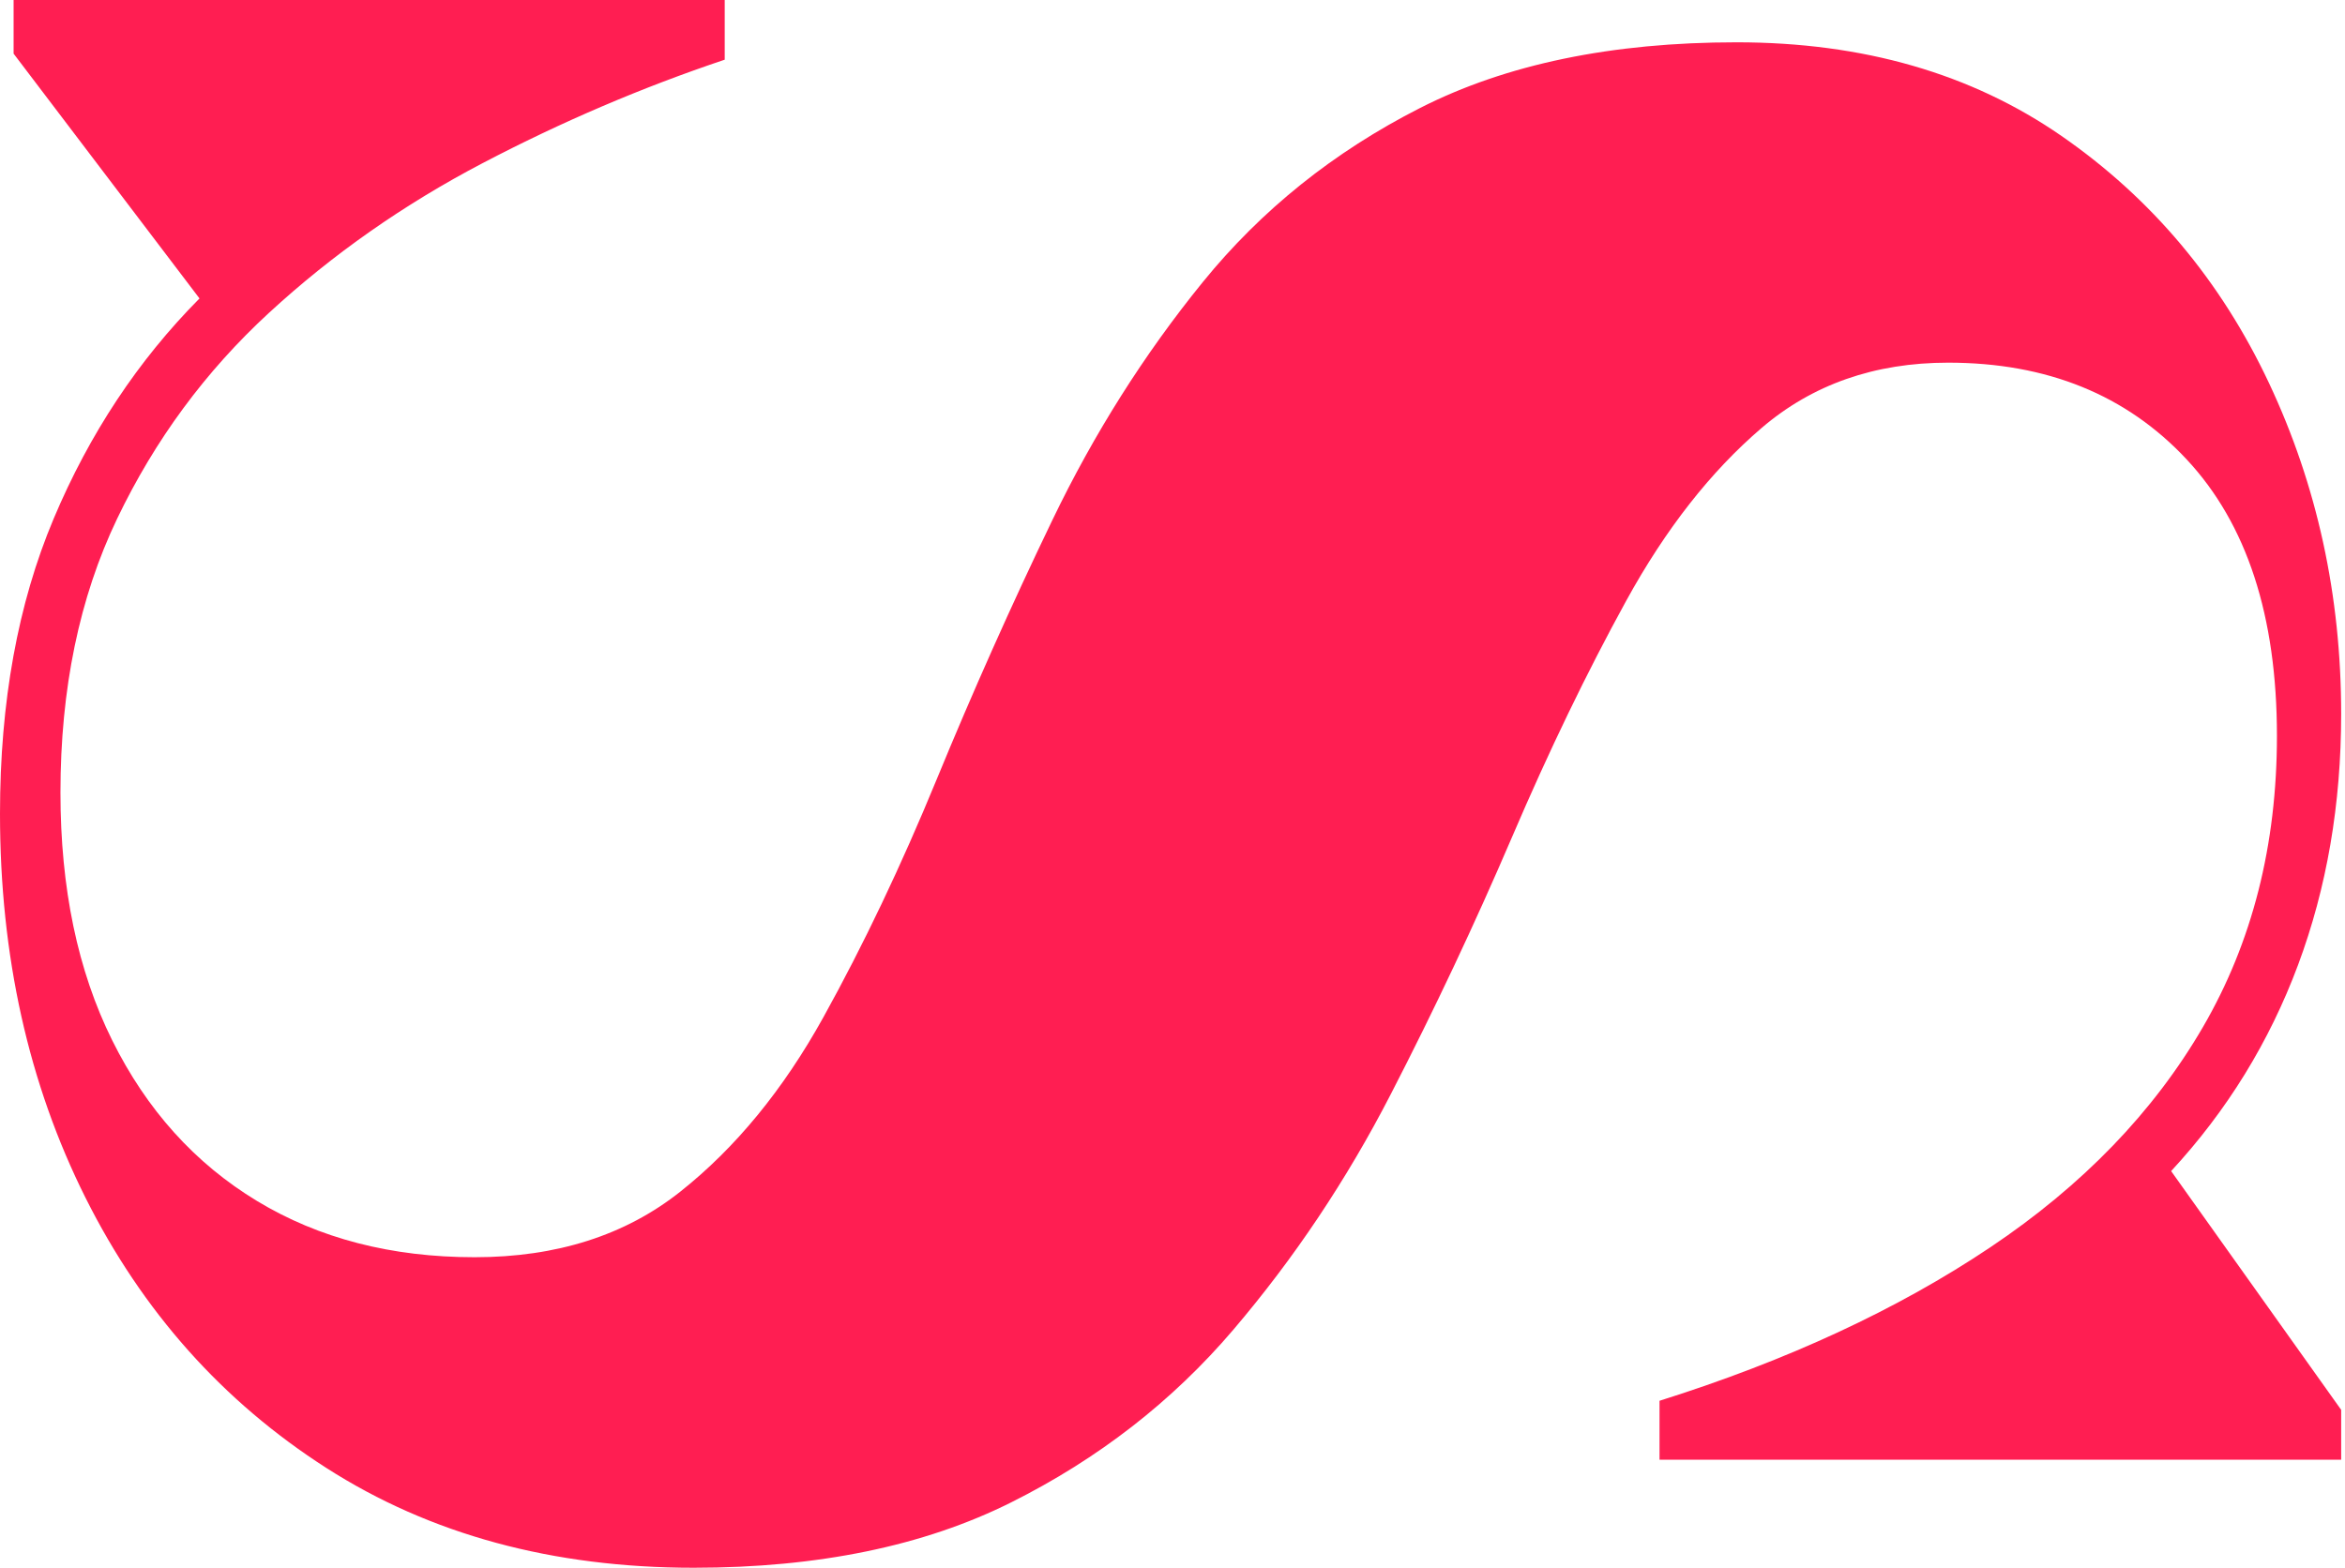
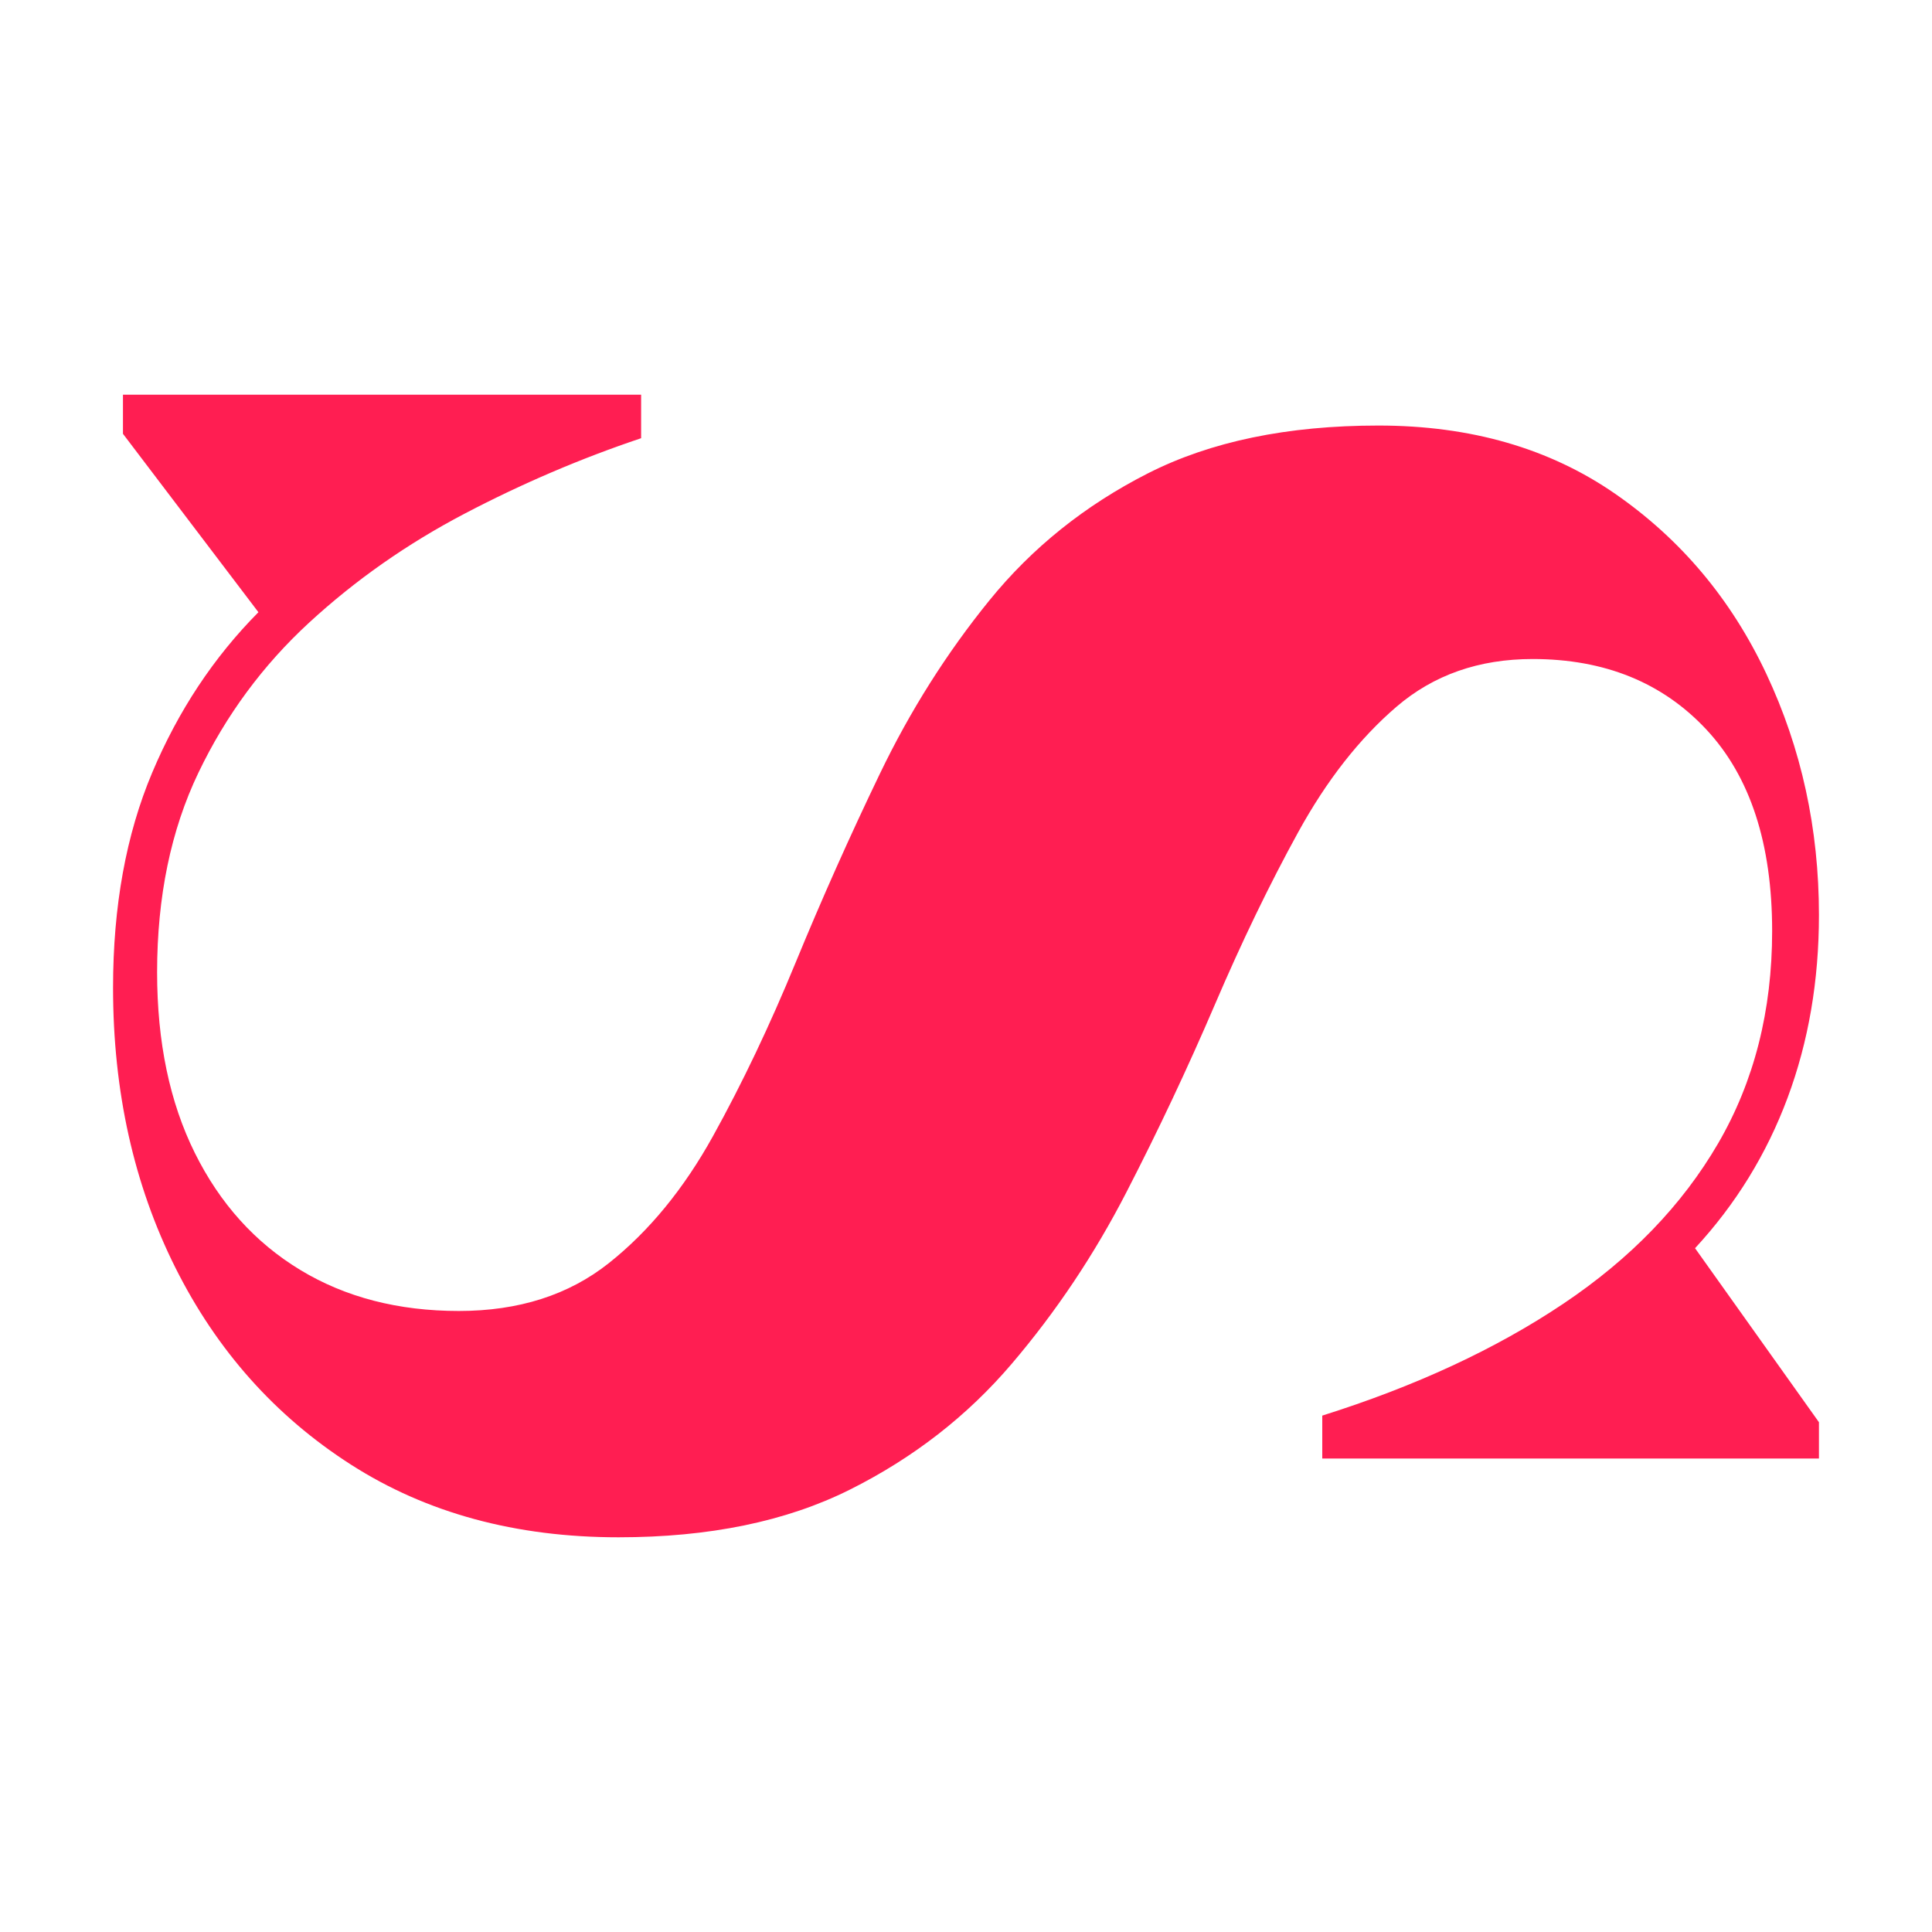
- <svg xmlns="http://www.w3.org/2000/svg" xml:space="preserve" style="fill-rule:evenodd;clip-rule:evenodd;stroke-linejoin:round;stroke-miterlimit:2" viewBox="0 0 329 220">
-   <path d="M0 114.188c0-15.692 2.509-29.492 7.528-41.402 5.018-11.91 11.839-22.213 20.462-30.906L1.908 7.528V0h99.769v8.376c-11.592 3.887-22.919 8.729-33.981 14.525-11.061 5.796-21.045 12.794-29.951 20.993-8.906 8.199-16.01 17.83-21.311 28.892-5.301 11.061-7.952 23.873-7.952 38.433 0 13.43 2.421 25.022 7.263 34.776 4.841 9.754 11.609 17.264 20.303 22.53 8.694 5.266 18.872 7.899 30.535 7.899 11.521 0 21.152-3.075 28.892-9.224 7.739-6.149 14.419-14.296 20.038-24.439 5.62-10.143 10.921-21.275 15.904-33.397a681.799 681.799 0 0 1 16.222-36.366c5.831-12.122 12.864-23.255 21.098-33.398 8.235-10.143 18.396-18.289 30.482-24.439 12.087-6.149 26.895-9.224 44.424-9.224 17.742 0 32.939 4.383 45.591 13.147 12.652 8.765 22.353 20.322 29.103 34.67 6.751 14.349 10.126 29.828 10.126 46.439 0 12.652-2.015 24.385-6.044 35.2-4.029 10.814-9.966 20.462-17.812 28.944l23.856 33.504v6.998h-95.634v-8.27c17.953-5.655 33.415-12.829 46.385-21.523 12.971-8.694 22.919-18.996 29.846-30.906s10.391-25.534 10.391-40.873c0-16.822-4.224-29.757-12.67-38.804-8.447-9.048-19.597-13.571-33.451-13.571-10.32 0-19.049 3.057-26.188 9.171-7.139 6.114-13.465 14.189-18.978 24.226-5.513 10.037-10.85 21.081-16.01 33.133a563.74 563.74 0 0 1-17.017 36.101c-6.184 12.016-13.553 23.042-22.106 33.079-8.552 10.037-18.943 18.113-31.171 24.227-12.228 6.114-27.071 9.171-44.53 9.171-19.791 0-36.967-4.665-51.528-13.995-14.56-9.33-25.834-21.983-33.821-37.957C3.994 152.074 0 134.12 0 114.188Z" style="fill:#ff1e52;fill-rule:nonzero" />
+ <svg xmlns="http://www.w3.org/2000/svg" width="100%" height="100%" viewBox="0 0 372 372" version="1.1" xml:space="preserve" style="fill-rule:evenodd;clip-rule:evenodd;stroke-linejoin:round;stroke-miterlimit:2;">
+   <g id="Artboard1" transform="matrix(1.1307,0,0,1.69091,0,0)">
+     <rect x="0" y="0" width="329" height="220" style="fill:none;" />
+     <g transform="matrix(0.884409,0,0,0.591398,19.2522,44.9462)">
+       <path d="M0,114.188C0,98.496 2.509,84.696 7.528,72.786C12.546,60.876 19.367,50.573 27.99,41.88L1.908,7.528L1.908,0L101.677,0L101.677,8.376C90.085,12.263 78.758,17.105 67.696,22.901C56.635,28.697 46.651,35.695 37.745,43.894C28.839,52.093 21.735,61.724 16.434,72.786C11.133,83.847 8.482,96.659 8.482,111.219C8.482,124.649 10.903,136.241 15.745,145.995C20.586,155.749 27.354,163.259 36.048,168.525C44.742,173.791 54.92,176.424 66.583,176.424C78.104,176.424 87.735,173.349 95.475,167.2C103.214,161.051 109.894,152.904 115.513,142.761C121.133,132.618 126.434,121.486 131.417,109.364C136.469,97.087 141.879,84.959 147.639,72.998C153.47,60.876 160.503,49.743 168.737,39.6C176.972,29.457 187.133,21.311 199.219,15.161C211.306,9.012 226.114,5.937 243.643,5.937C261.385,5.937 276.582,10.32 289.234,19.084C301.886,27.849 311.587,39.406 318.337,53.754C325.088,68.103 328.463,83.582 328.463,100.193C328.463,112.845 326.448,124.578 322.419,135.393C318.39,146.207 312.453,155.855 304.607,164.337L328.463,197.841L328.463,204.839L232.829,204.839L232.829,196.569C250.782,190.914 266.244,183.74 279.214,175.046C292.185,166.352 302.133,156.05 309.06,144.14C315.987,132.23 319.451,118.606 319.451,103.267C319.451,86.445 315.227,73.51 306.781,64.463C298.334,55.415 287.184,50.892 273.33,50.892C263.01,50.892 254.281,53.949 247.142,60.063C240.003,66.177 233.677,74.252 228.164,84.289C222.651,94.326 217.314,105.37 212.154,117.422C206.91,129.653 201.234,141.694 195.137,153.523C188.953,165.539 181.584,176.565 173.031,186.602C164.479,196.639 154.088,204.715 141.86,210.829C129.632,216.943 114.789,220 97.33,220C77.539,220 60.363,215.335 45.802,206.005C31.242,196.675 19.968,184.022 11.981,168.048C3.994,152.074 0,134.12 0,114.188Z" style="fill:rgb(255,30,82);fill-rule:nonzero;" />
+     </g>
+   </g>
</svg>
